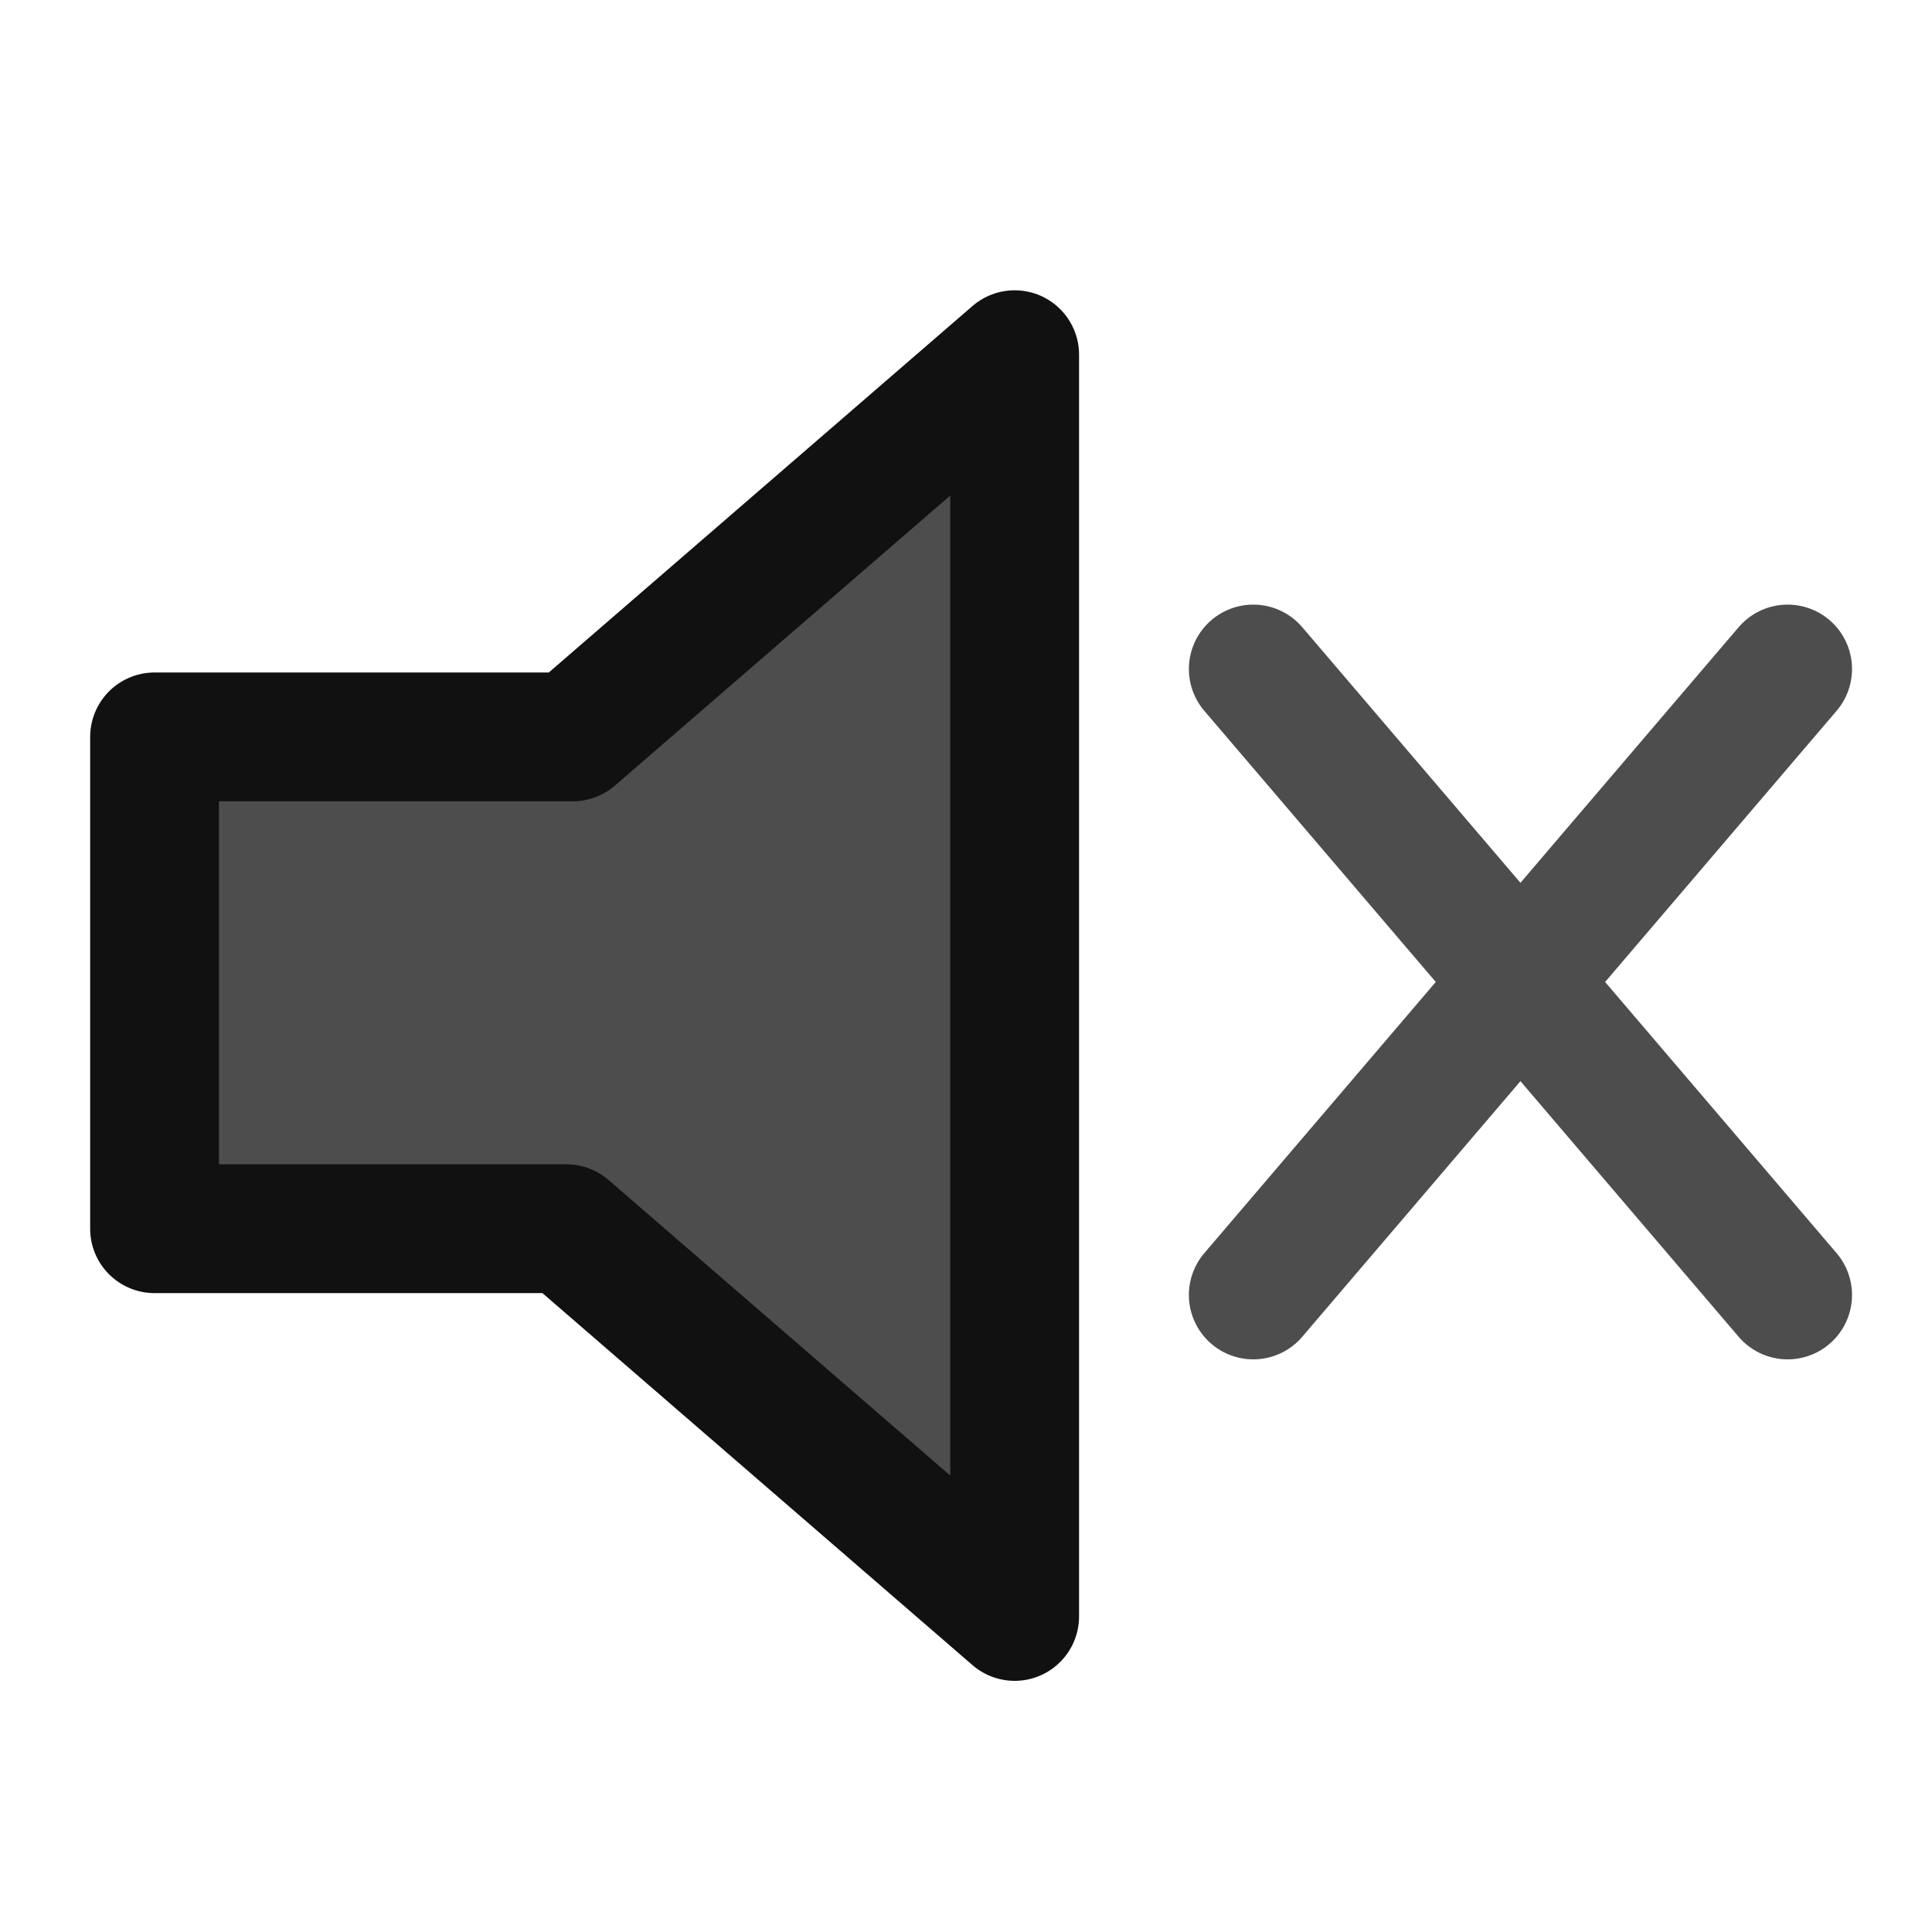
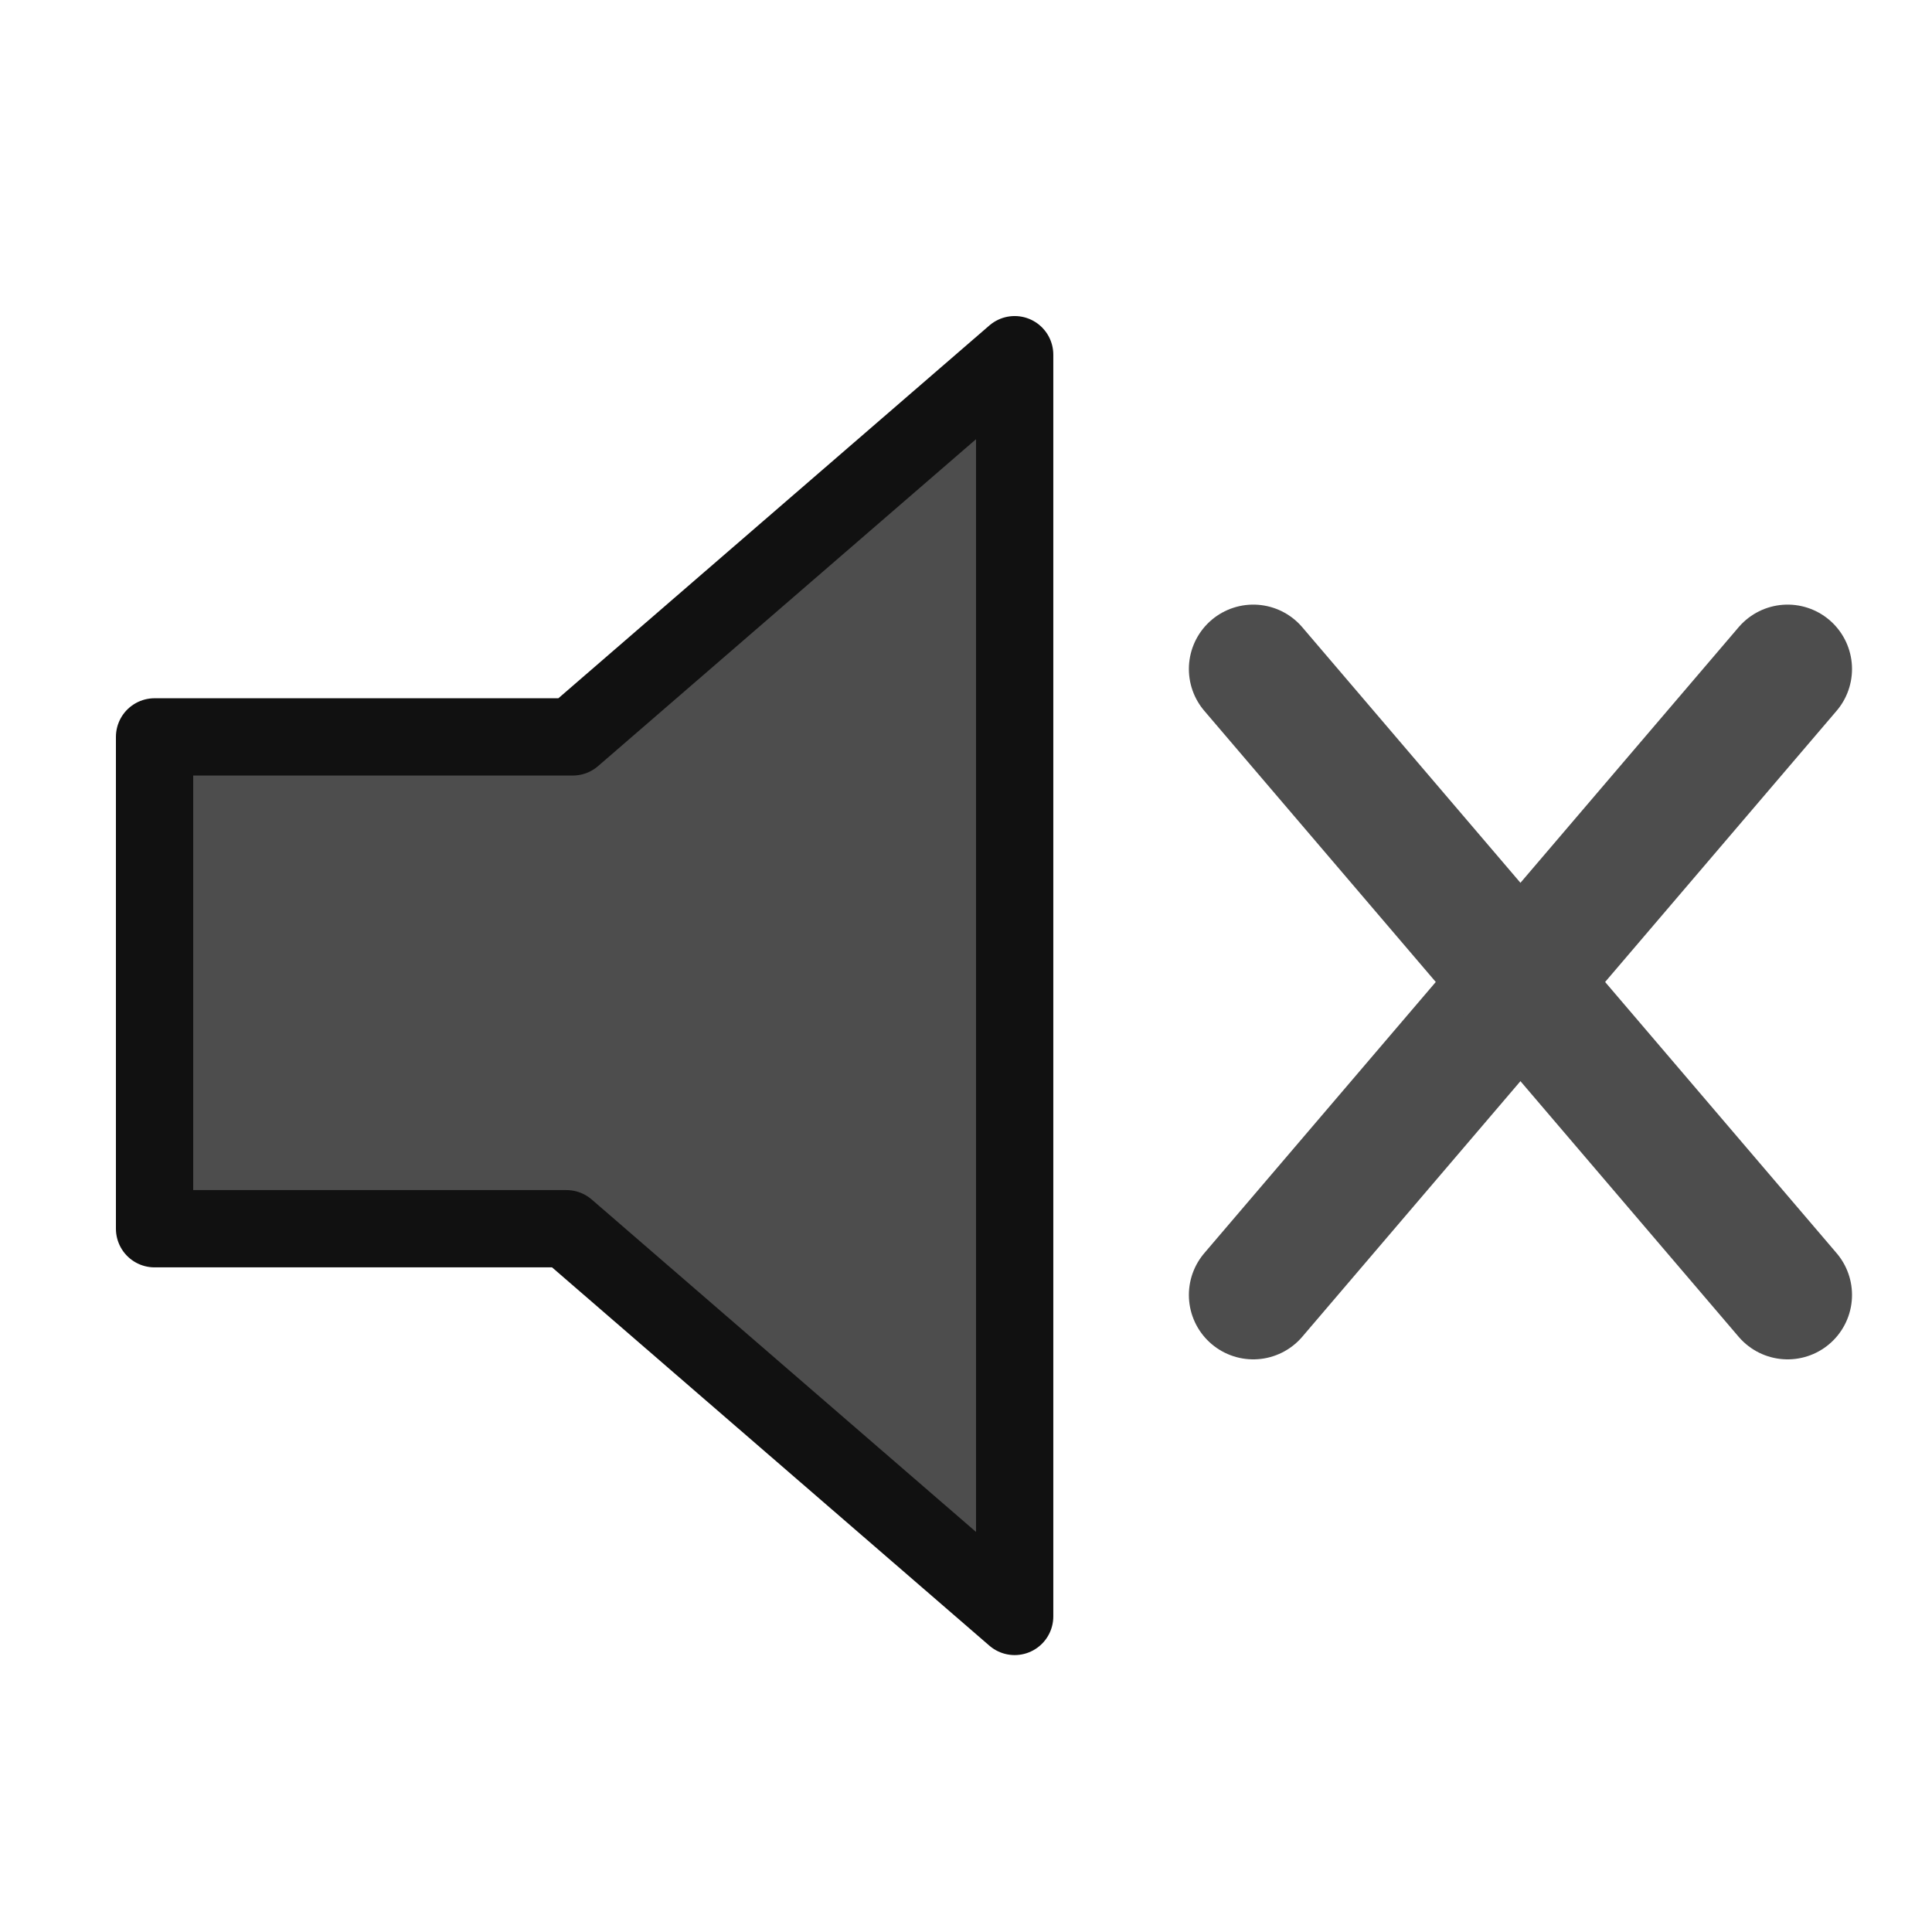
<svg xmlns="http://www.w3.org/2000/svg" xml:space="preserve" version="1.0" id="layer1" width="400pt" height="400pt" viewBox="0 0 75 75">
  <defs id="defs3007" />
  <g id="g1">
-     <polygon id="polygon1" points="39.389,13.769 22.235,28.606 6,28.606 6,47.699 21.989,47.699 39.389,62.75 39.389,13.769" style="stroke:#111111;stroke-width:5;stroke-linejoin:round;fill:#4d4d4d;" />
+     <polygon id="polygon1" points="39.389,13.769 22.235,28.606 6,28.606 6,47.699 21.989,47.699 39.389,62.75 39.389,13.769" style="stroke:#111111;stroke-width:3;stroke-linejoin:round;fill:#4d4d4d;" />
    <path id="path3003" d="M 48.652,50.27 69.395,25.971" style="fill:none;stroke:#4d4d4d;stroke-width:5;stroke-linecap:round" />
    <path id="path3003-1" d="M 69.395,50.27 48.652,25.971" style="fill:none;stroke:#4d4d4d;stroke-width:5;stroke-linecap:round" />
  </g>
</svg>
